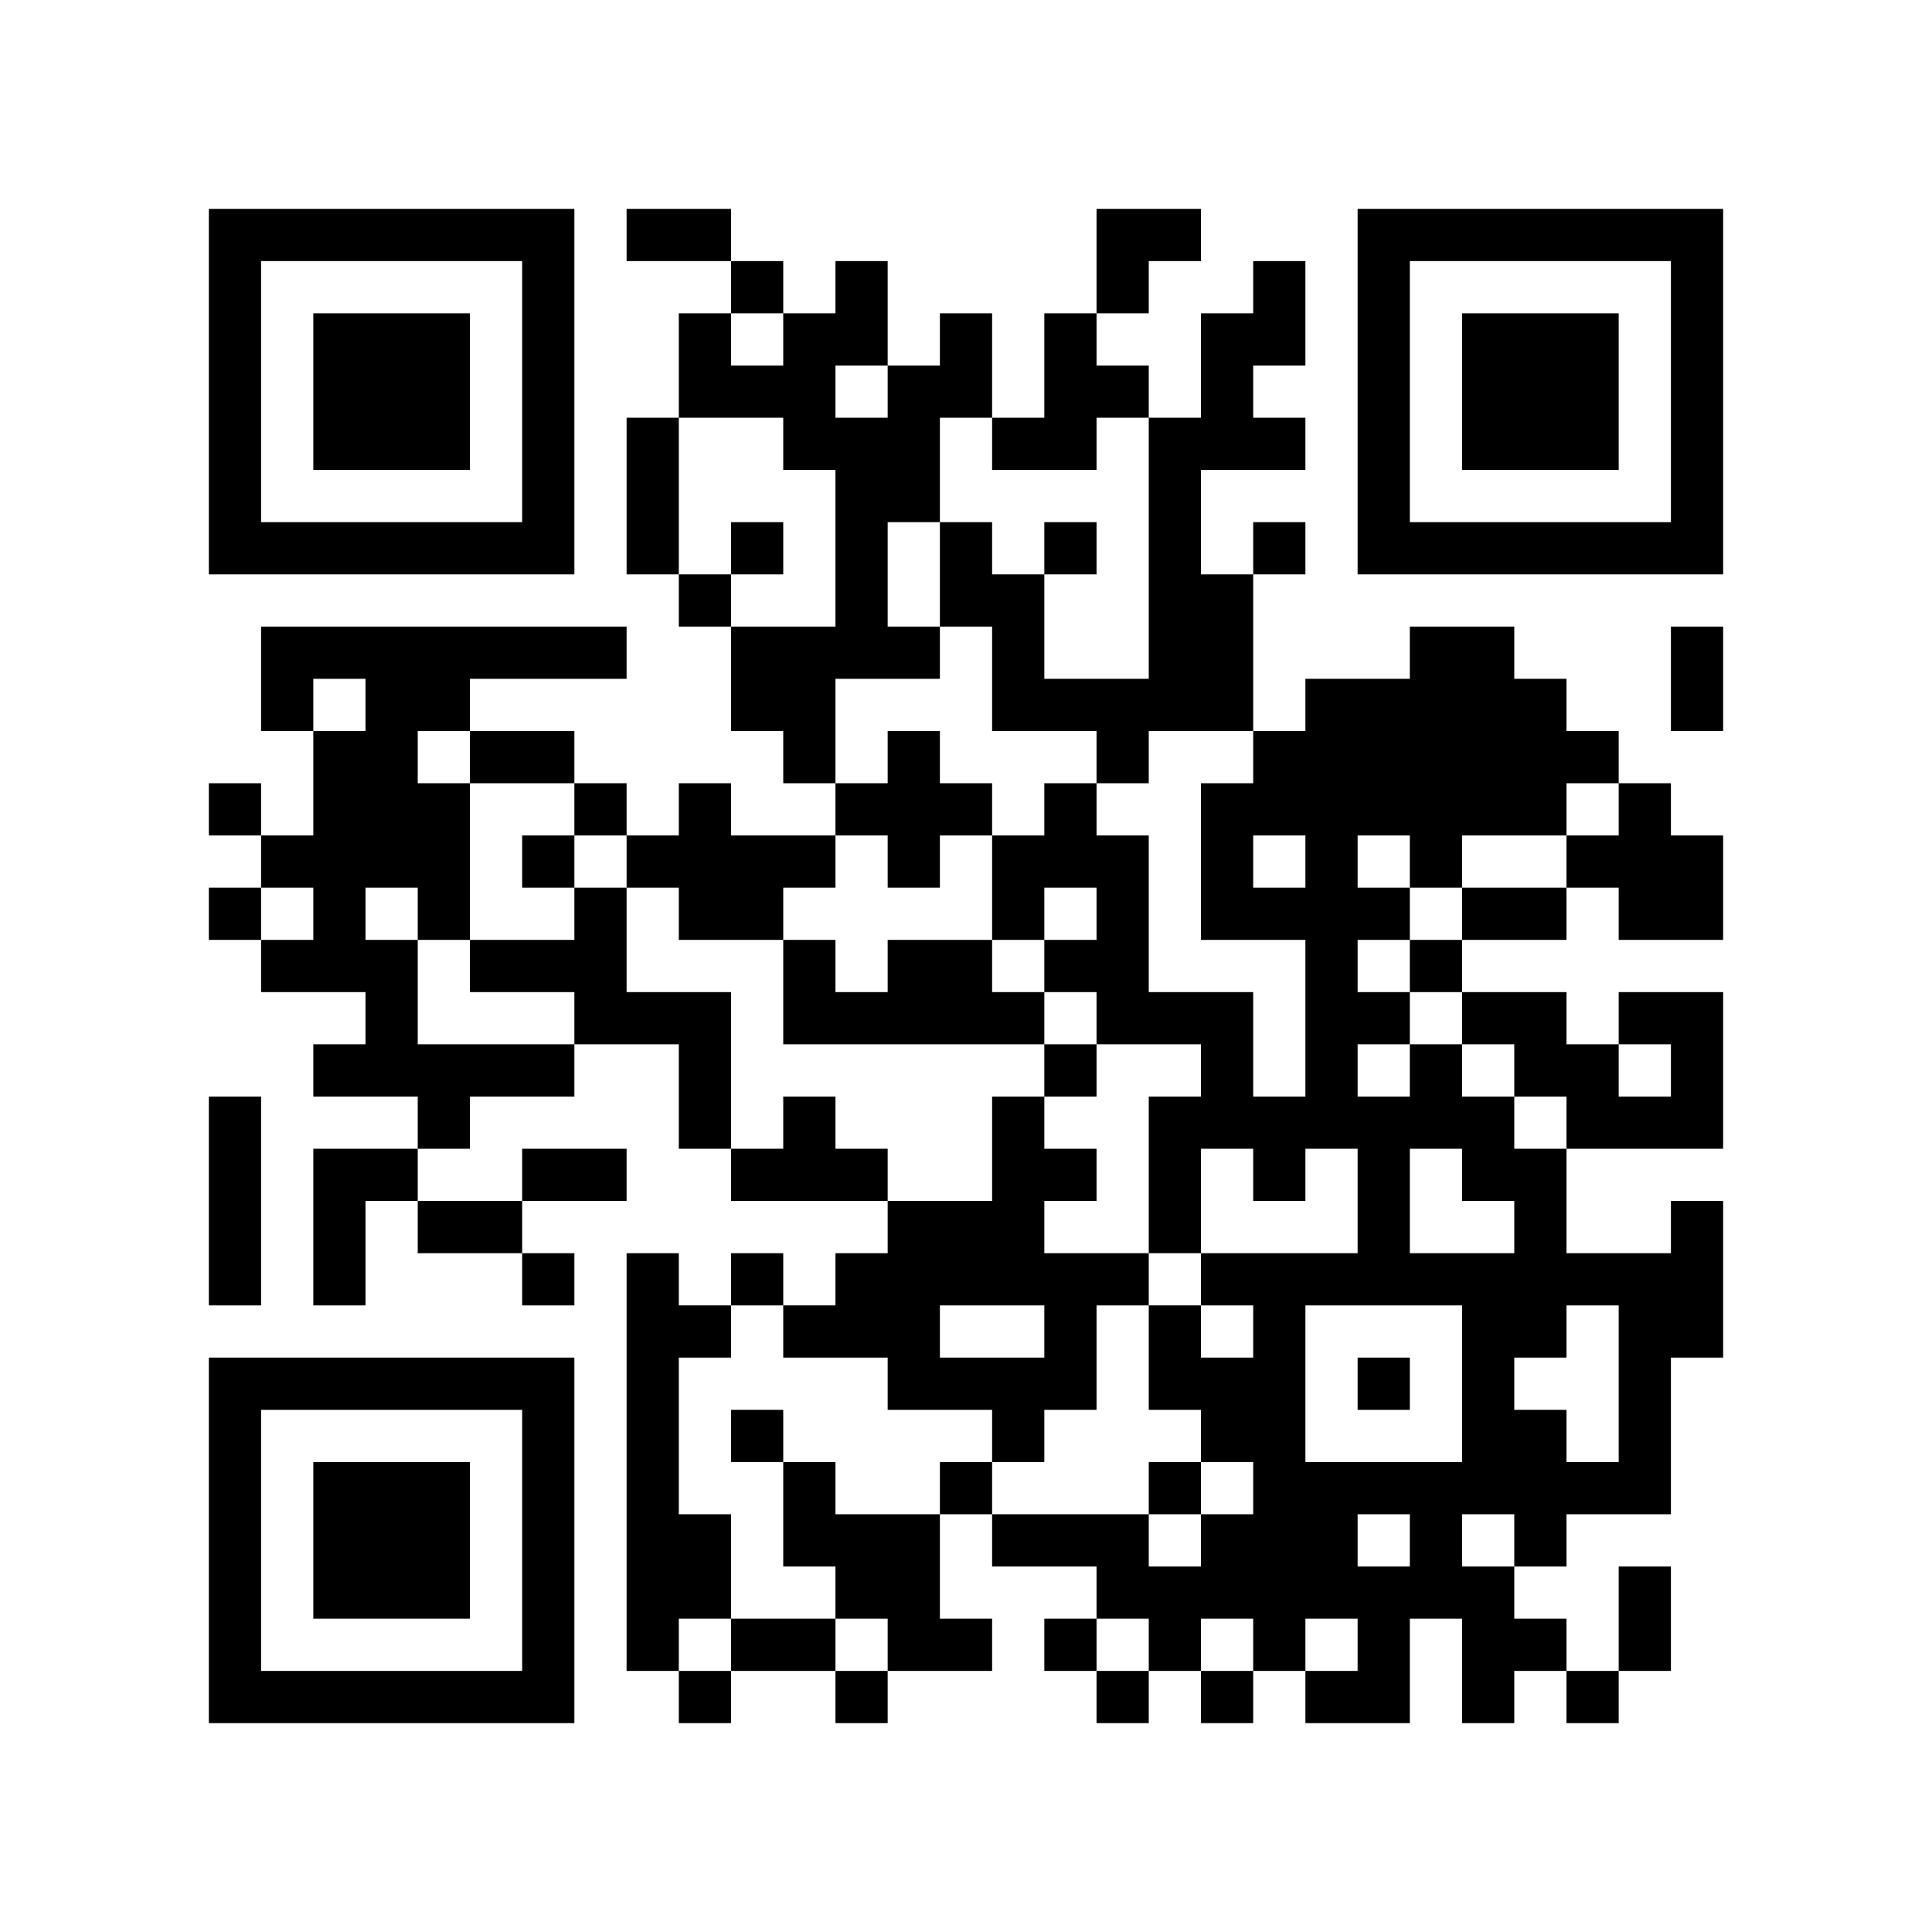
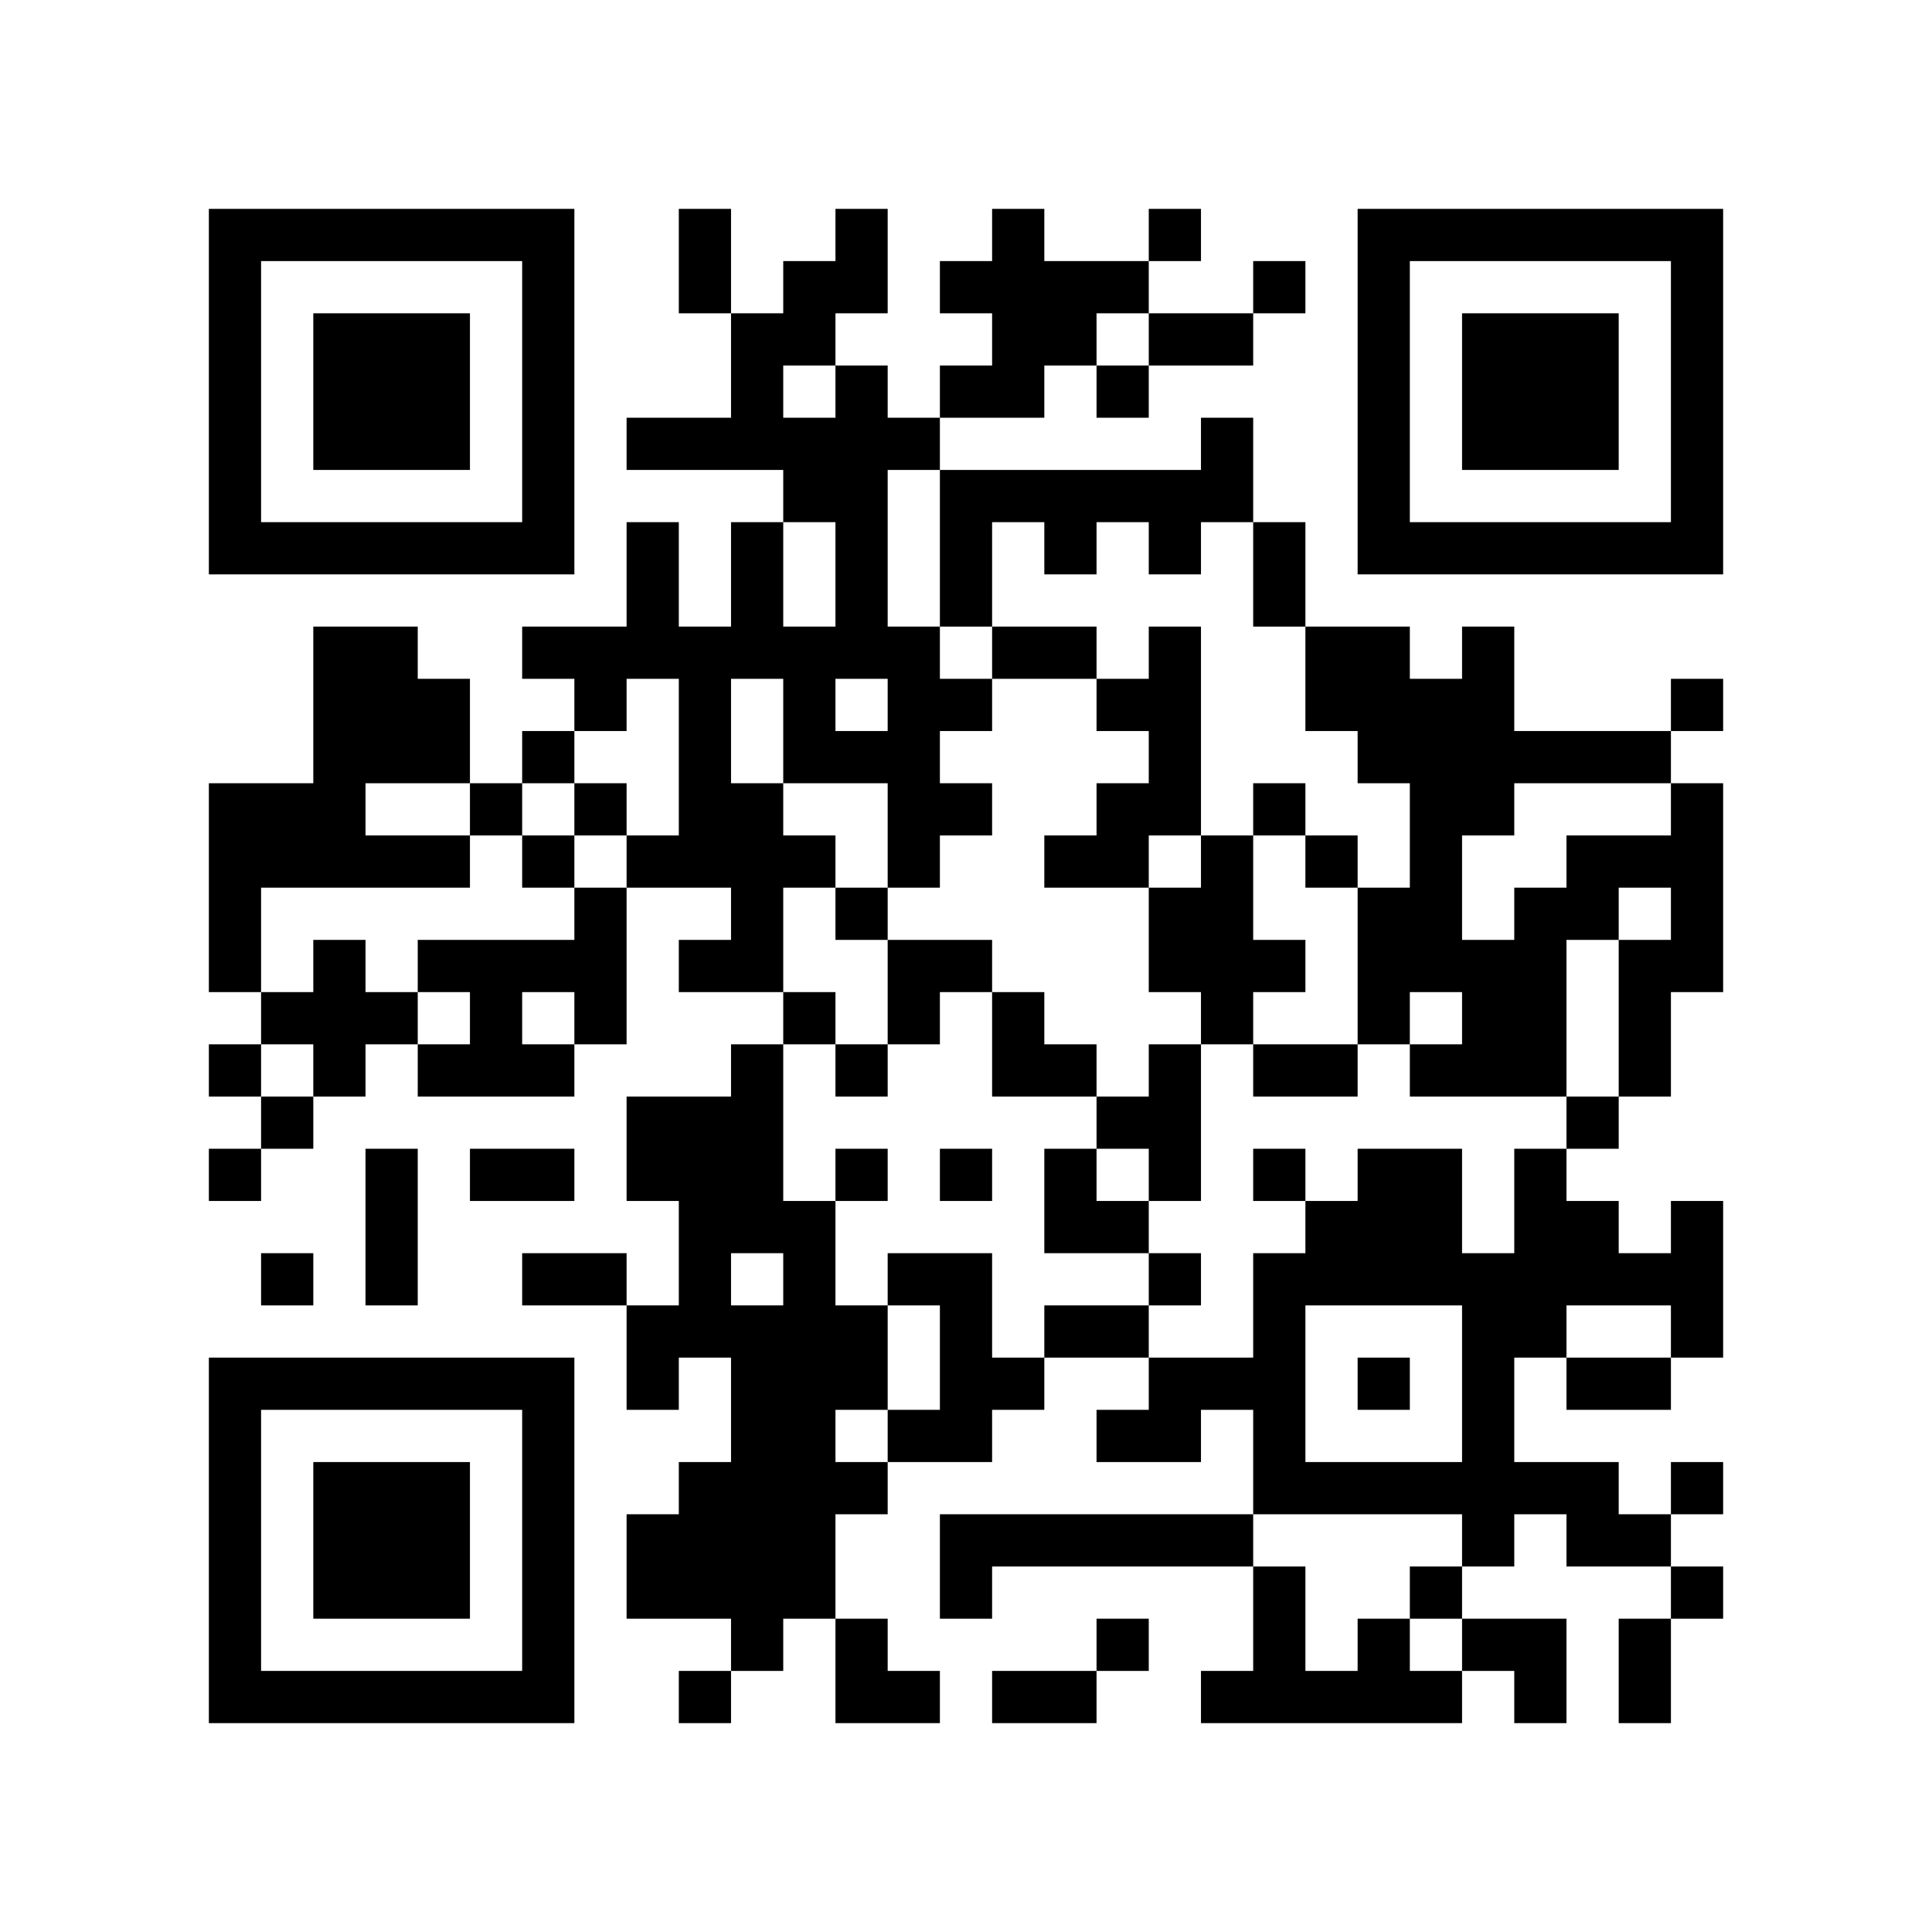
<svg xmlns="http://www.w3.org/2000/svg" width="370" height="370" class="segno">
-   <path transform="scale(10)" class="qrline" stroke="#000" d="M4 4.5h7m1 0h2m7 0h2m3 0h7m-29 1h1m5 0h1m3 0h1m1 0h1m4 0h1m2 0h1m1 0h1m5 0h1m-29 1h1m1 0h3m1 0h1m2 0h1m1 0h2m1 0h1m1 0h1m2 0h2m1 0h1m1 0h3m1 0h1m-29 1h1m1 0h3m1 0h1m2 0h3m1 0h2m1 0h2m1 0h1m2 0h1m1 0h3m1 0h1m-29 1h1m1 0h3m1 0h1m1 0h1m2 0h3m1 0h2m1 0h3m1 0h1m1 0h3m1 0h1m-29 1h1m5 0h1m1 0h1m3 0h2m4 0h1m3 0h1m5 0h1m-29 1h7m1 0h1m1 0h1m1 0h1m1 0h1m1 0h1m1 0h1m1 0h1m1 0h7m-20 1h1m2 0h1m1 0h2m2 0h2m-19 1h7m2 0h4m1 0h1m2 0h2m3 0h2m3 0h1m-28 1h1m1 0h2m5 0h2m3 0h5m1 0h5m2 0h1m-27 1h2m1 0h2m4 0h1m1 0h1m3 0h1m2 0h7m-27 1h1m1 0h3m2 0h1m1 0h1m2 0h3m1 0h1m2 0h7m1 0h1m-27 1h4m1 0h1m1 0h4m1 0h1m1 0h3m1 0h1m1 0h1m1 0h1m2 0h3m-29 1h1m1 0h1m1 0h1m2 0h1m1 0h2m4 0h1m1 0h1m1 0h4m1 0h2m1 0h2m-28 1h3m1 0h3m3 0h1m1 0h2m1 0h2m3 0h1m1 0h1m-21 1h1m3 0h3m1 0h5m1 0h3m1 0h2m1 0h2m1 0h2m-27 1h5m2 0h1m6 0h1m2 0h1m1 0h1m1 0h1m1 0h2m1 0h1m-29 1h1m3 0h1m4 0h1m1 0h1m3 0h1m2 0h7m1 0h3m-29 1h1m1 0h2m2 0h2m2 0h3m2 0h2m1 0h1m1 0h1m1 0h1m1 0h2m-26 1h1m1 0h1m1 0h2m7 0h3m2 0h1m3 0h1m2 0h1m2 0h1m-29 1h1m1 0h1m3 0h1m1 0h1m1 0h1m1 0h6m1 0h10m-21 1h2m1 0h3m2 0h1m1 0h1m1 0h1m3 0h2m1 0h2m-29 1h7m1 0h1m4 0h4m1 0h3m1 0h1m1 0h1m2 0h1m-28 1h1m5 0h1m1 0h1m1 0h1m4 0h1m3 0h2m3 0h2m1 0h1m-28 1h1m1 0h3m1 0h1m1 0h1m2 0h1m2 0h1m3 0h1m1 0h8m-28 1h1m1 0h3m1 0h1m1 0h2m1 0h3m1 0h3m1 0h3m1 0h1m1 0h1m-26 1h1m1 0h3m1 0h1m1 0h2m2 0h2m3 0h8m2 0h1m-28 1h1m5 0h1m1 0h1m1 0h2m1 0h2m1 0h1m1 0h1m1 0h1m1 0h1m1 0h2m1 0h1m-28 1h7m2 0h1m2 0h1m4 0h1m1 0h1m1 0h2m1 0h1m1 0h1" />
+   <path transform="scale(10)" class="qrline" stroke="#000" d="M4 4.5h7m2 0h1m2 0h1m2 0h1m2 0h1m3 0h7m-29 1h1m5 0h1m2 0h1m1 0h2m1 0h4m2 0h1m1 0h1m5 0h1m-29 1h1m1 0h3m1 0h1m3 0h2m3 0h2m1 0h2m2 0h1m1 0h3m1 0h1m-29 1h1m1 0h3m1 0h1m3 0h1m1 0h1m1 0h2m1 0h1m4 0h1m1 0h3m1 0h1m-29 1h1m1 0h3m1 0h1m1 0h6m5 0h1m2 0h1m1 0h3m1 0h1m-29 1h1m5 0h1m4 0h2m1 0h6m2 0h1m5 0h1m-29 1h7m1 0h1m1 0h1m1 0h1m1 0h1m1 0h1m1 0h1m1 0h1m1 0h7m-21 1h1m1 0h1m1 0h1m1 0h1m5 0h1m-19 1h2m2 0h8m1 0h2m1 0h1m2 0h2m1 0h1m-23 1h3m2 0h1m1 0h1m1 0h1m1 0h2m2 0h2m2 0h4m3 0h1m-27 1h3m1 0h1m2 0h1m1 0h3m4 0h1m3 0h6m-28 1h3m2 0h1m1 0h1m1 0h2m2 0h2m2 0h2m1 0h1m2 0h2m3 0h1m-29 1h5m1 0h1m1 0h4m1 0h1m2 0h2m1 0h1m1 0h1m1 0h1m2 0h3m-29 1h1m6 0h1m2 0h1m1 0h1m5 0h2m2 0h2m1 0h2m1 0h1m-29 1h1m1 0h1m1 0h4m1 0h2m2 0h2m3 0h3m1 0h4m1 0h2m-28 1h3m1 0h1m1 0h1m3 0h1m1 0h1m1 0h1m3 0h1m2 0h1m1 0h2m1 0h1m-28 1h1m1 0h1m1 0h3m3 0h1m1 0h1m2 0h2m1 0h1m1 0h2m1 0h3m1 0h1m-27 1h1m6 0h3m6 0h2m7 0h1m-27 1h1m2 0h1m1 0h2m1 0h3m1 0h1m1 0h1m1 0h1m1 0h1m1 0h1m1 0h2m1 0h1m-23 1h1m5 0h3m4 0h2m3 0h3m1 0h2m1 0h1m-28 1h1m1 0h1m2 0h2m1 0h1m1 0h1m1 0h2m3 0h1m1 0h9m-21 1h5m1 0h1m1 0h2m2 0h1m3 0h2m2 0h1m-29 1h7m1 0h1m1 0h3m1 0h2m2 0h3m1 0h1m1 0h1m1 0h2m-28 1h1m5 0h1m3 0h2m1 0h2m2 0h2m1 0h1m3 0h1m-25 1h1m1 0h3m1 0h1m2 0h4m7 0h7m1 0h1m-29 1h1m1 0h3m1 0h1m1 0h4m2 0h6m4 0h1m1 0h2m-28 1h1m1 0h3m1 0h1m1 0h4m2 0h1m5 0h1m2 0h1m4 0h1m-29 1h1m5 0h1m3 0h1m1 0h1m4 0h1m2 0h1m1 0h1m1 0h2m1 0h1m-28 1h7m2 0h1m2 0h2m1 0h2m2 0h5m1 0h1m1 0h1" />
</svg>
